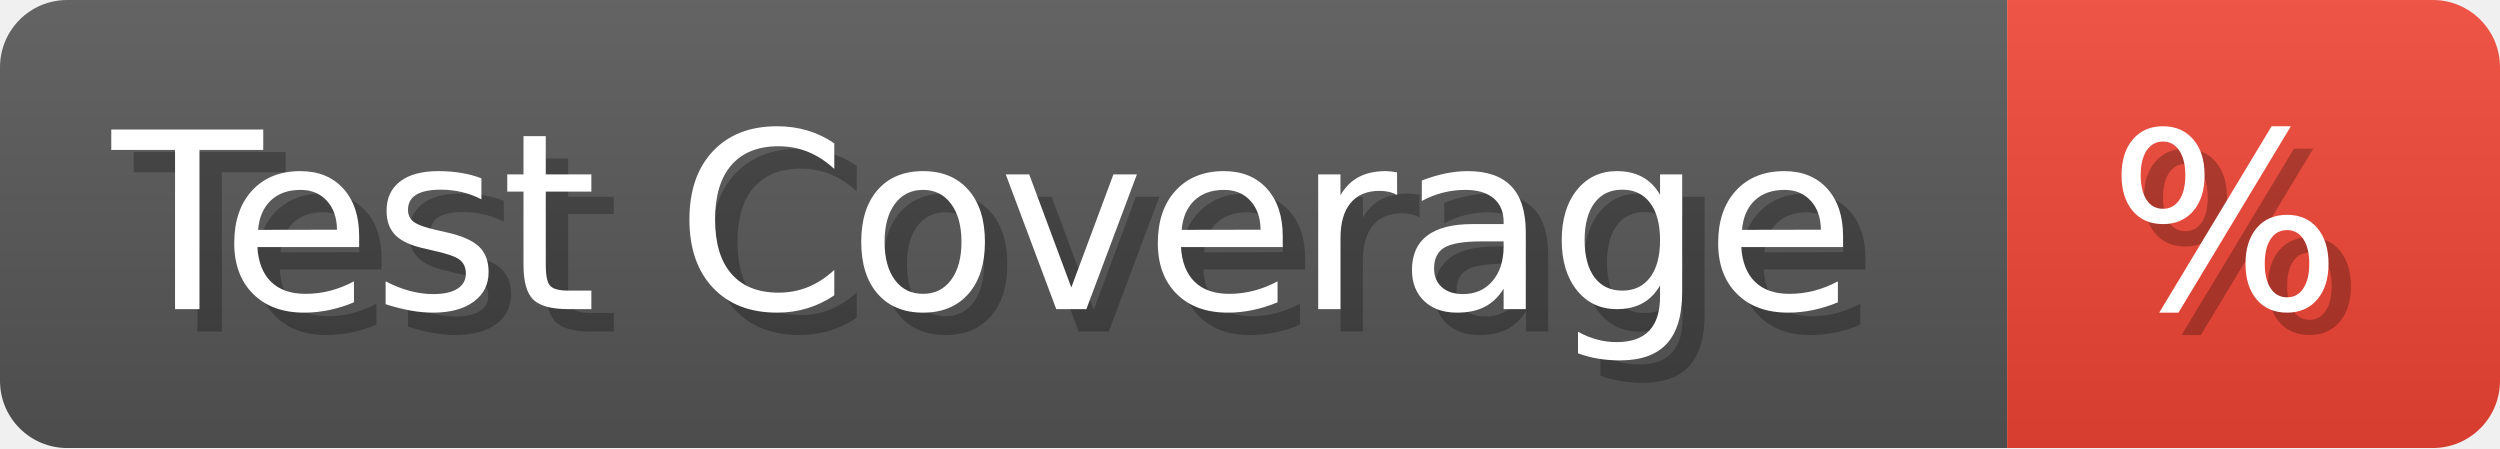
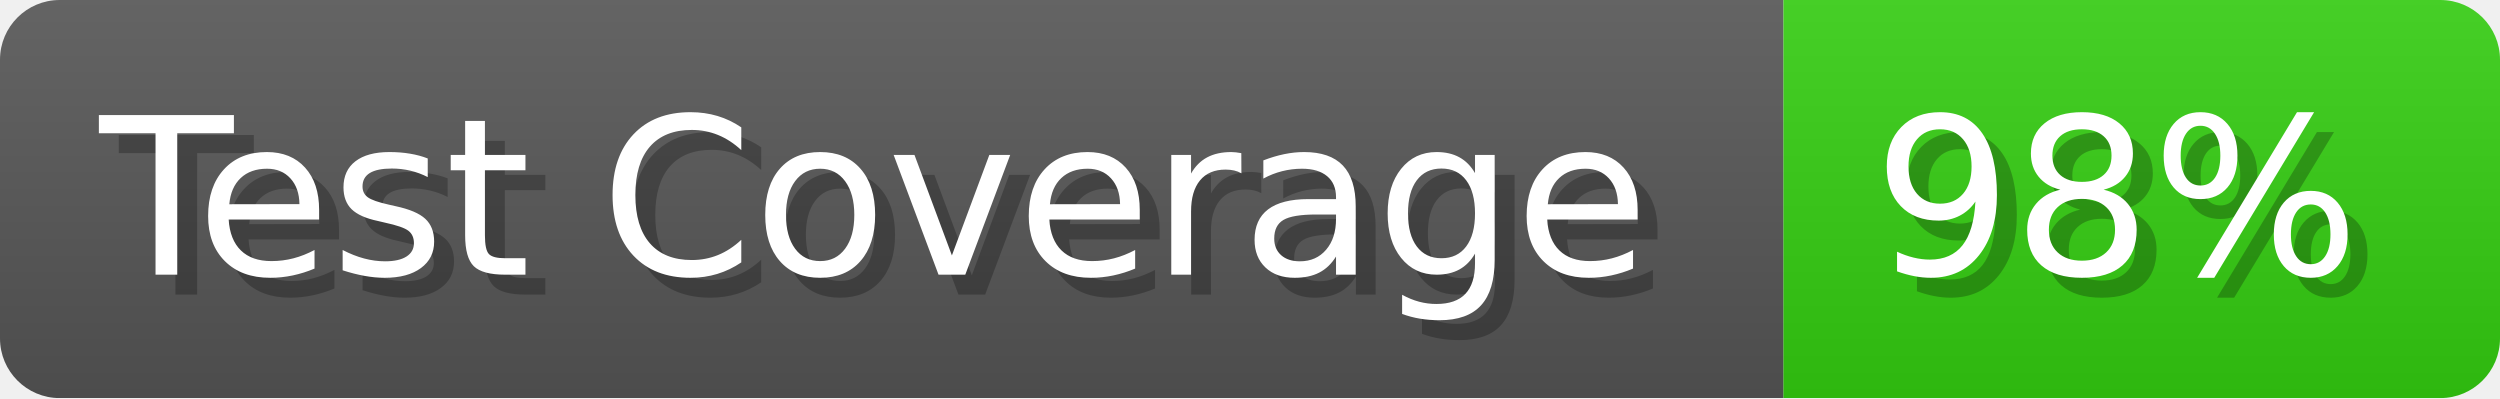
- <svg xmlns="http://www.w3.org/2000/svg" width="111.6" height="20" viewBox="0 0 1116 200" role="img" aria-label="Test Coverage: %">
+ <svg xmlns="http://www.w3.org/2000/svg" width="125.6" height="20" viewBox="0 0 1256 200" role="img" aria-label="Test Coverage: 98%">
  <linearGradient id="a" x2="0" y2="100%">
    <stop offset="0" stop-opacity=".1" stop-color="#EEE" />
    <stop offset="1" stop-opacity=".1" />
  </linearGradient>
  <mask id="m">
-     <rect width="1116" height="200" rx="30" fill="#FFF" />
+     <rect width="1256" height="200" rx="30" fill="#FFF" />
  </mask>
  <g mask="url(#m)">
    <rect width="896" height="200" fill="#555" />
-     <rect width="220" height="200" fill="#E43" x="896" />
-     <rect width="1116" height="200" fill="url(#a)" />
+     <rect width="360" height="200" fill="#3C1" x="896" />
+     <rect width="1256" height="200" fill="url(#a)" />
  </g>
  <g aria-hidden="true" fill="#fff" text-anchor="start" font-family="Verdana,DejaVu Sans,sans-serif" font-size="110">
    <text x="60" y="148" textLength="796" fill="#000" opacity="0.25">Test Coverage</text>
    <text x="50" y="138" textLength="796">Test Coverage</text>
-     <text x="951" y="148" textLength="120" fill="#000" opacity="0.25">%</text>
-     <text x="941" y="138" textLength="120">%</text>
+     <text x="951" y="148" textLength="260" fill="#000" opacity="0.25">98%</text>
+     <text x="941" y="138" textLength="260">98%</text>
  </g>
</svg>
